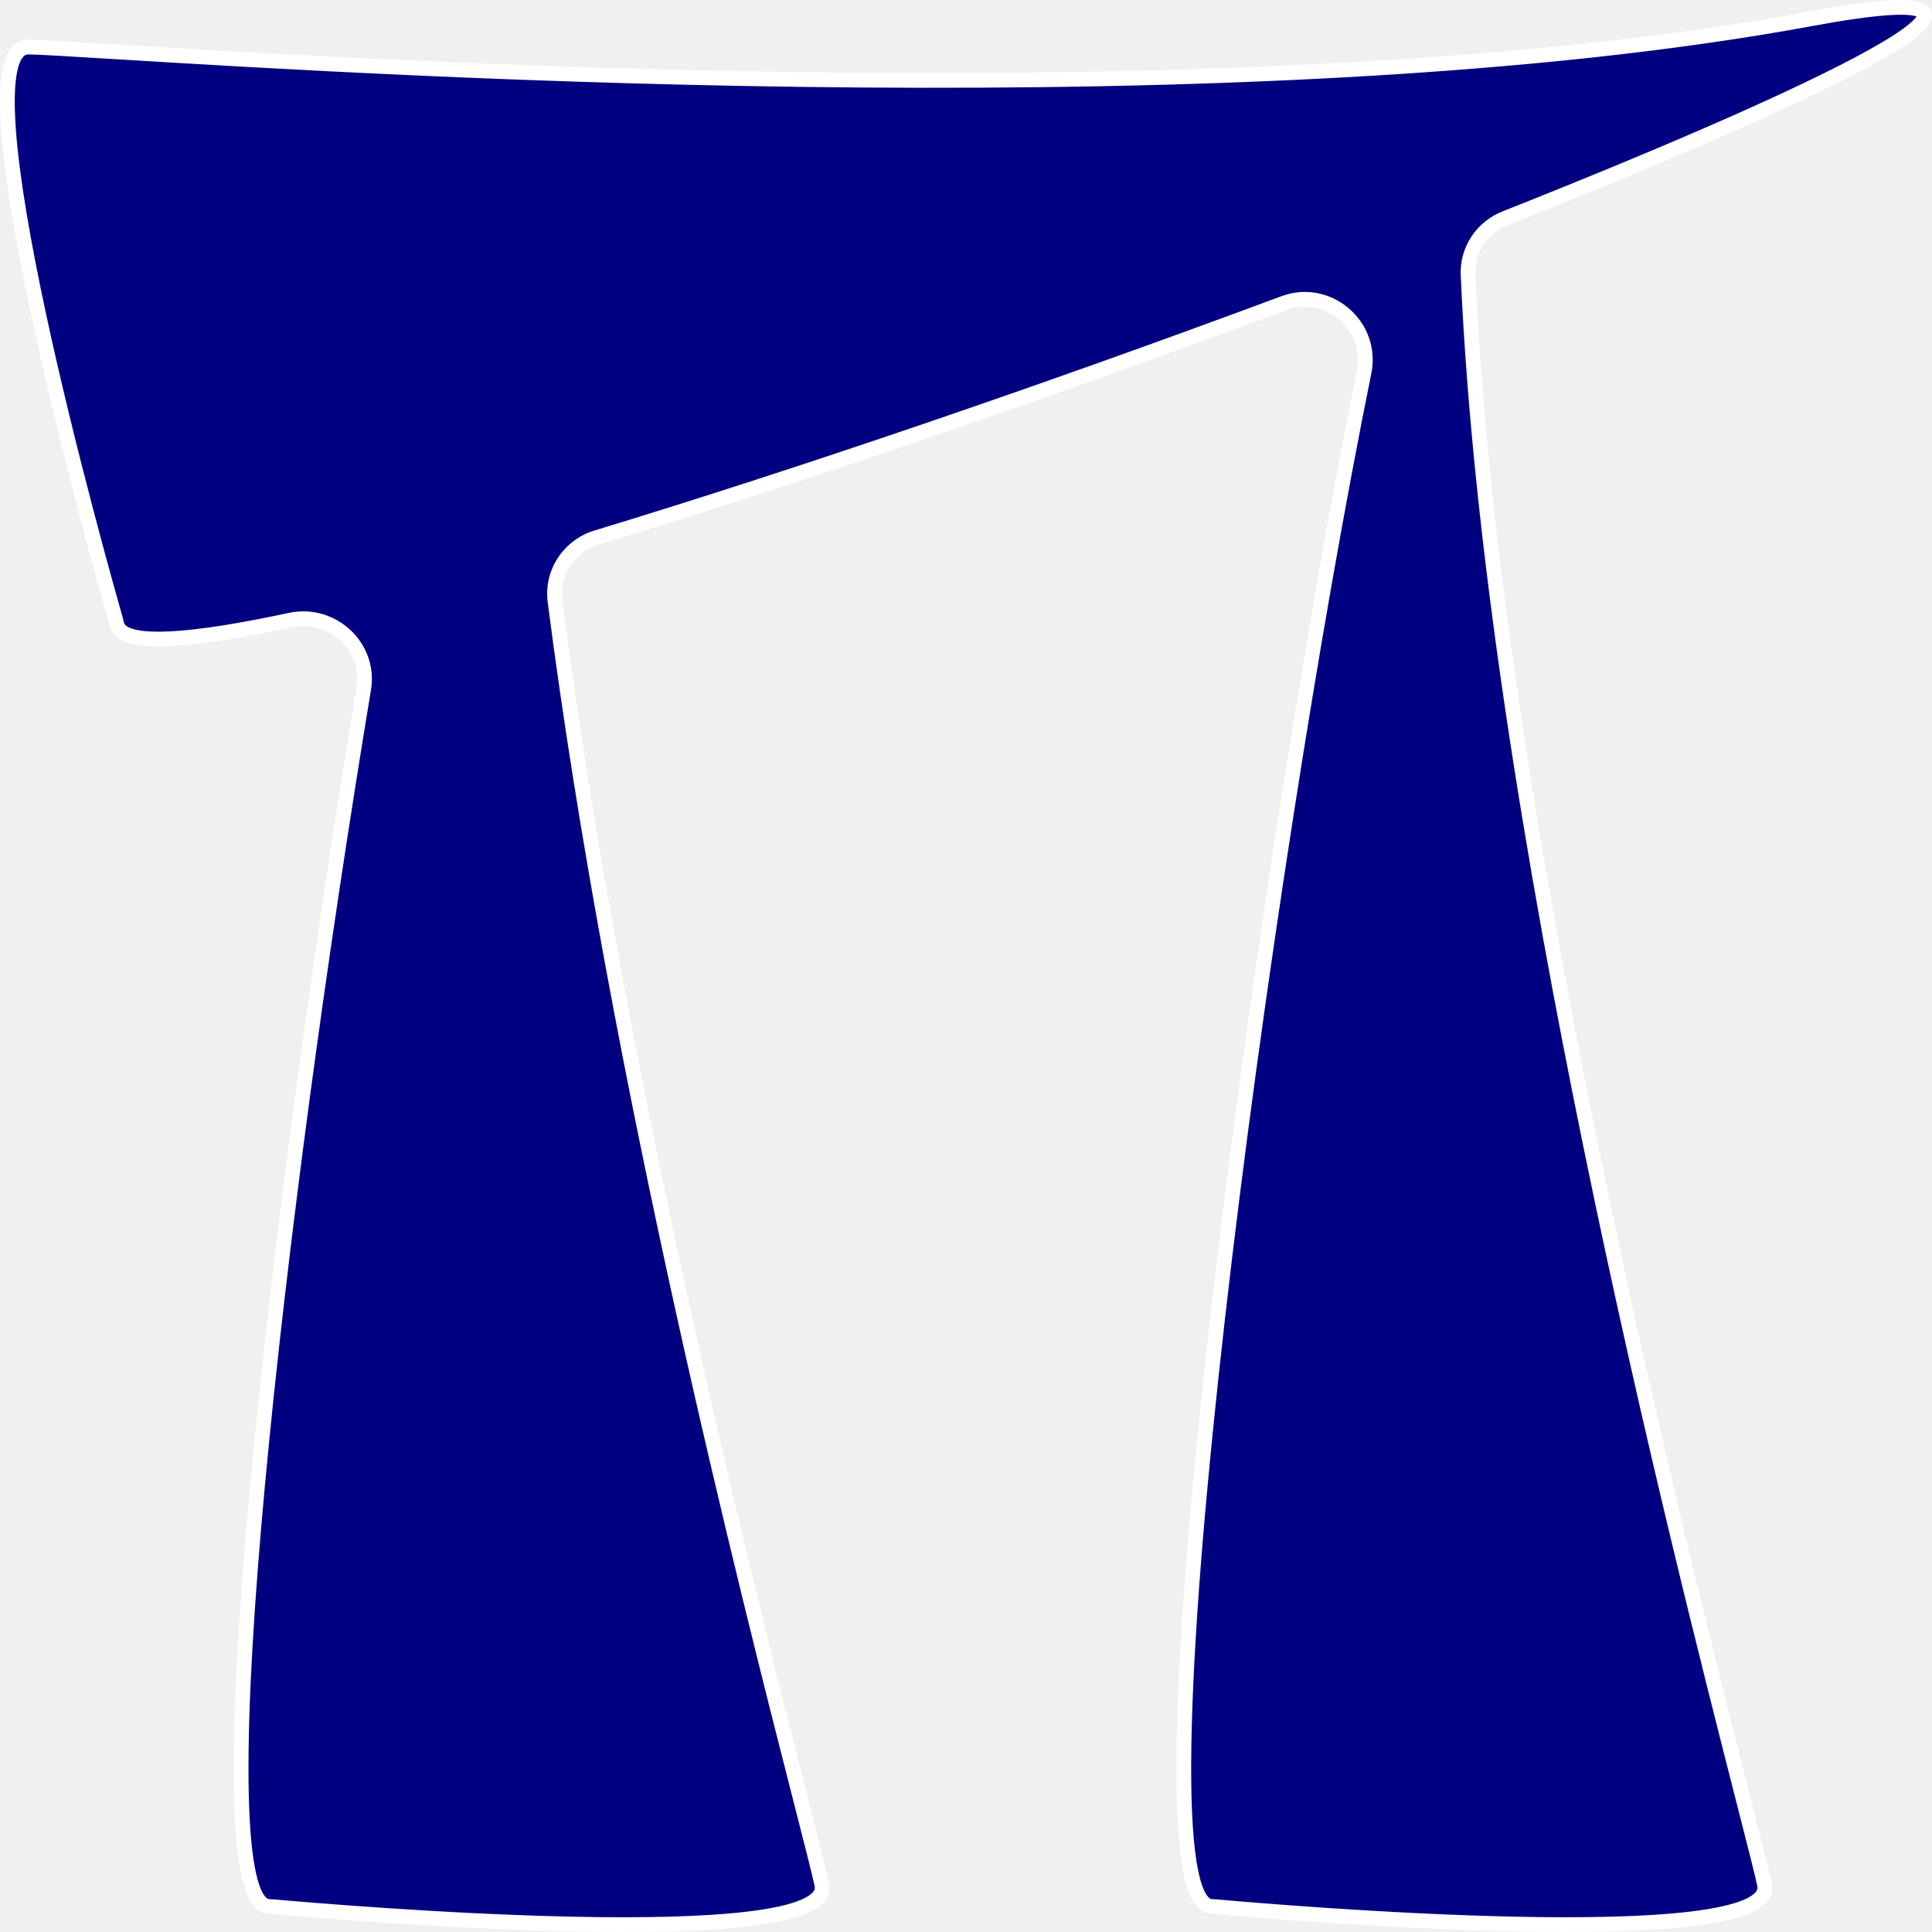
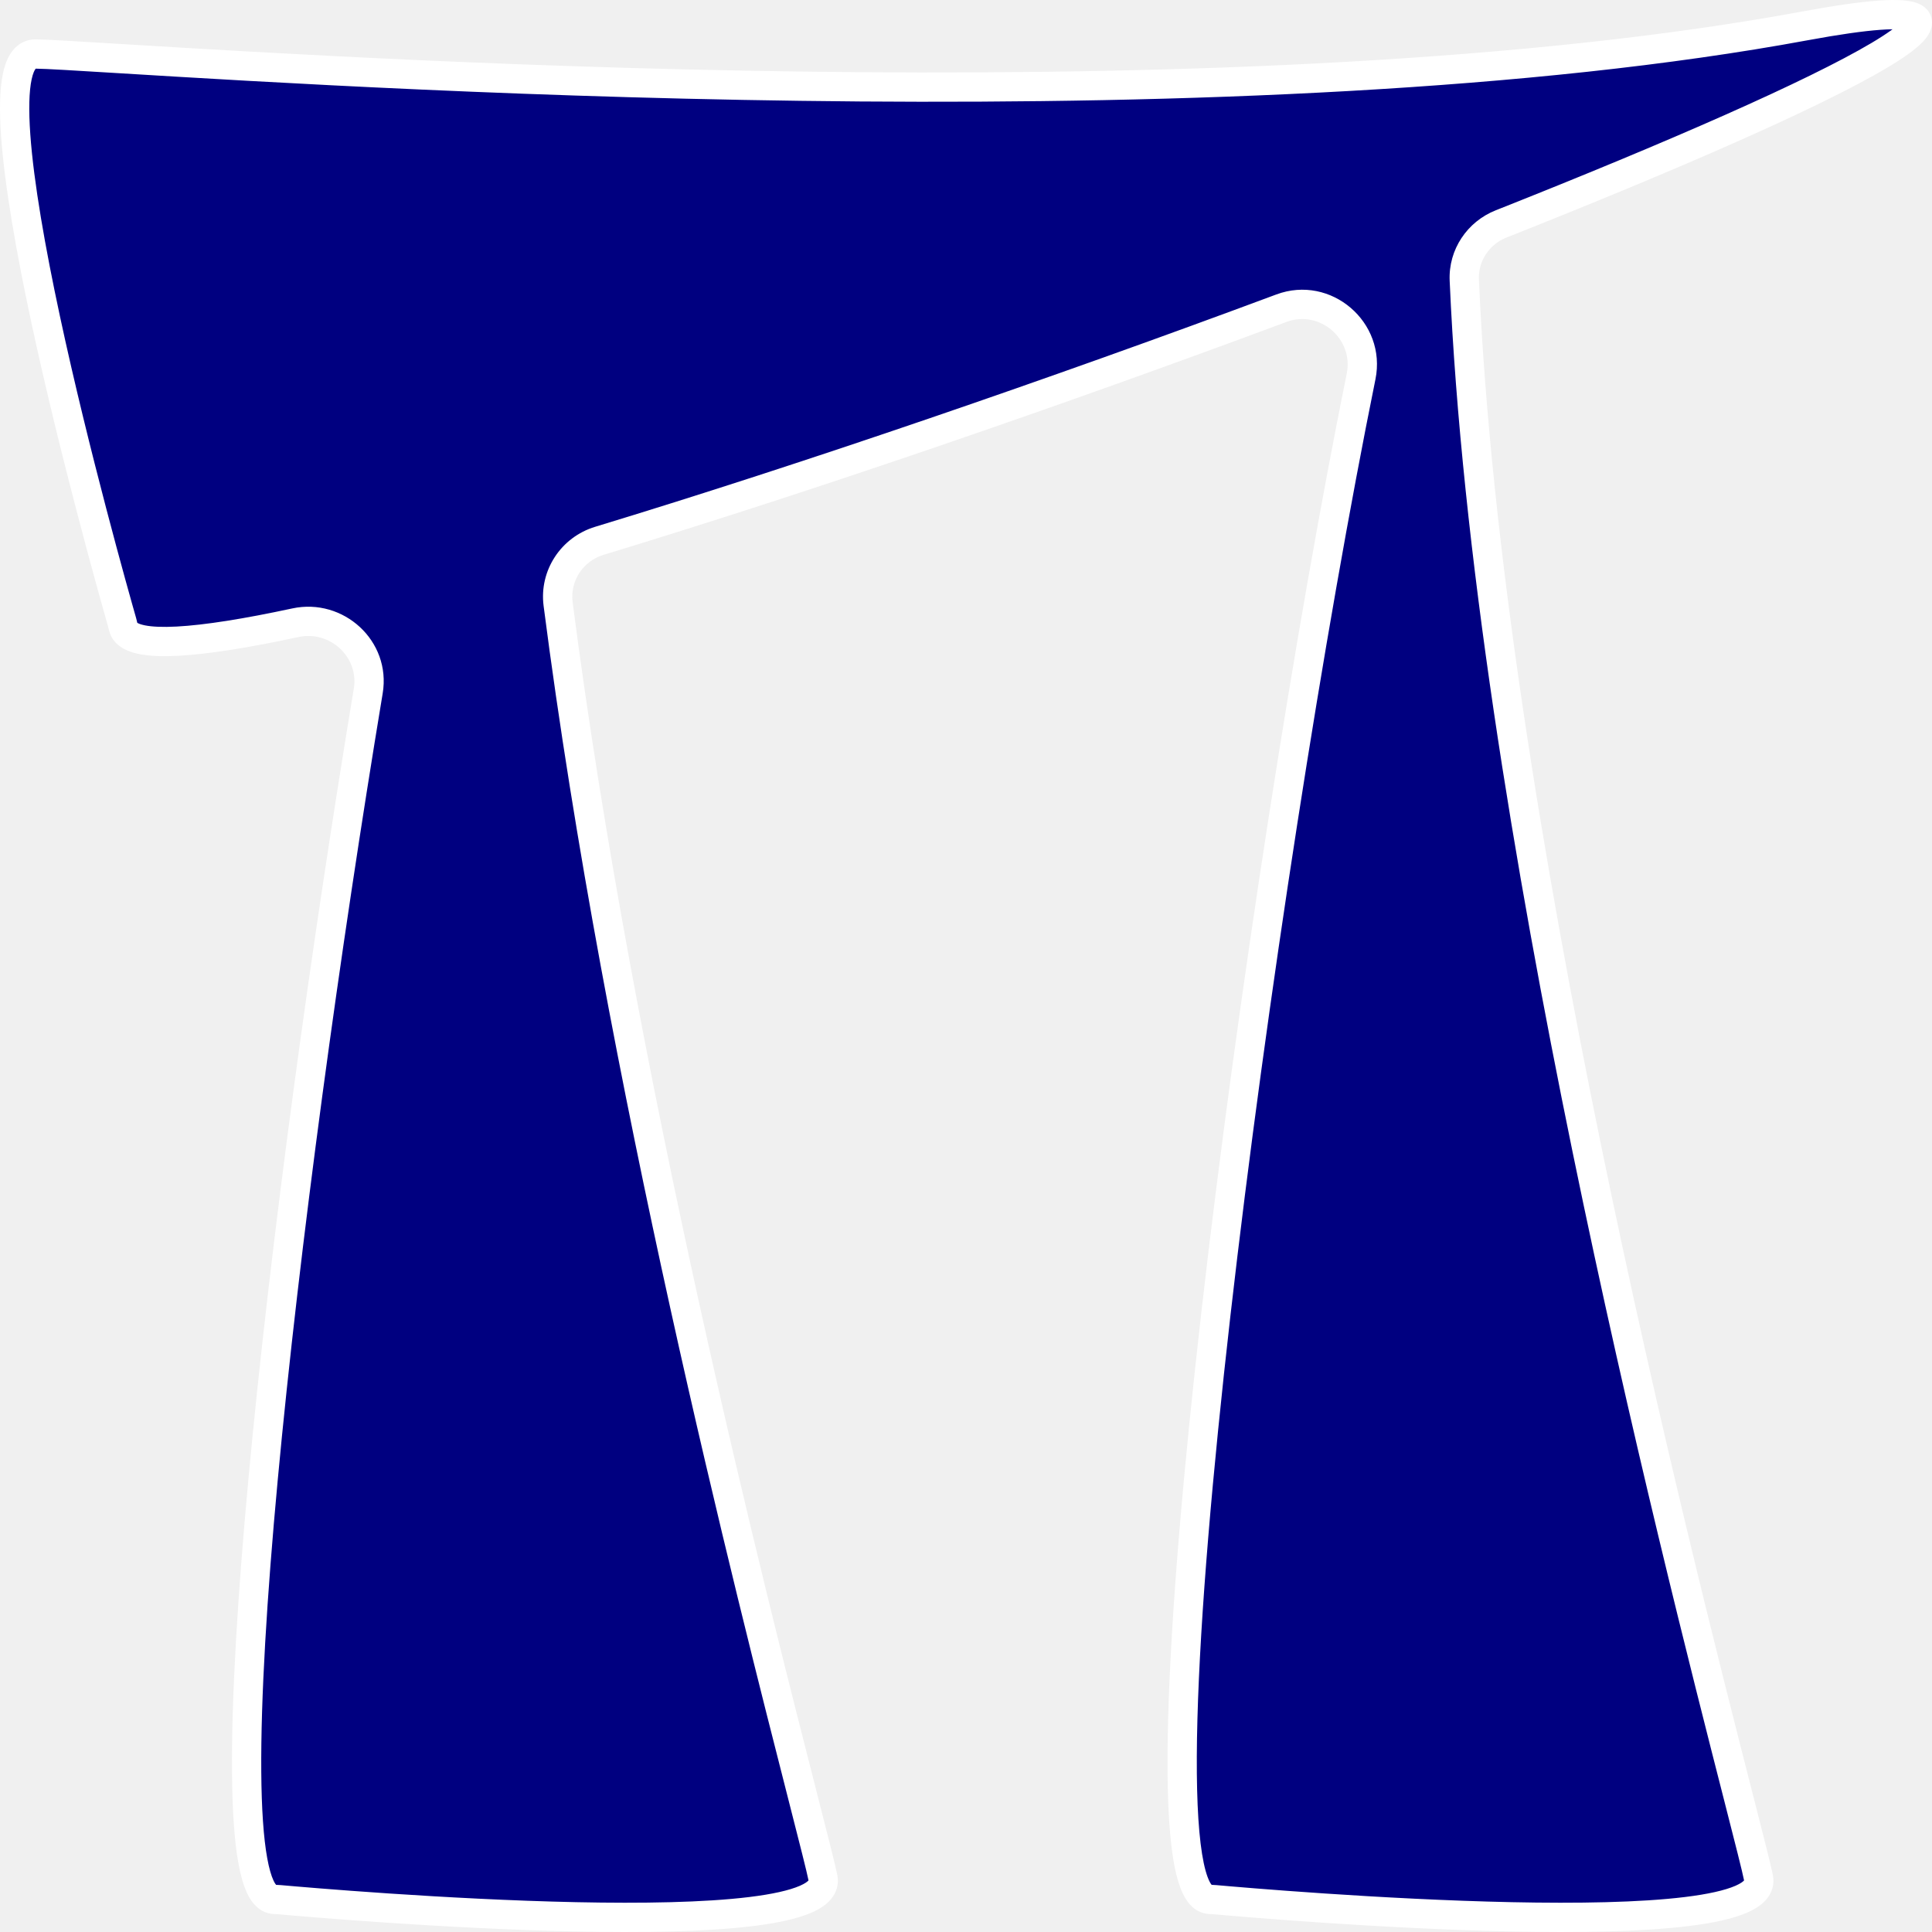
- <svg xmlns="http://www.w3.org/2000/svg" width="262" height="262" viewBox="0 0 262 262" fill="none">
-   <path fill-rule="evenodd" clip-rule="evenodd" d="M3.855 6.38C5.335 6.393 9.378 6.64 15.478 7.012C53.316 9.324 170.295 16.469 245.645 2.536C280.43 -3.896 251.619 10.782 204.128 29.595C200.99 30.838 198.941 33.896 199.089 37.268C202.3 110.579 227.989 211.085 236.588 244.726C238.047 250.434 239.014 254.217 239.296 255.616C241.222 265.179 172.109 259.219 165.038 258.585C164.619 258.547 164.227 258.589 163.834 258.44C153.032 254.342 171.059 119.051 184.988 50.439C186.262 44.167 180.095 38.88 174.098 41.114C143.415 52.541 109.463 64.226 80.898 72.9C77.168 74.033 74.766 77.669 75.264 81.535C83.638 146.489 101.789 217.502 108.748 244.727L108.748 244.727C110.206 250.434 111.173 254.217 111.455 255.616C113.381 265.179 44.269 259.219 37.197 258.585C36.779 258.547 36.382 258.589 35.99 258.439C27.164 255.065 37.605 164.013 49.32 93.417C50.27 87.693 45.026 82.876 39.352 84.096C26.094 86.947 17.447 87.617 16.023 85.118C15.818 84.759 15.785 84.383 15.672 83.986C13.689 77.049 -6.285 6.293 3.855 6.38Z" fill="#000080" />
-   <path d="M15.478 7.012L15.539 6.014L15.478 7.012ZM3.855 6.38L3.846 7.38L3.846 7.38L3.855 6.38ZM245.645 2.536L245.826 3.52L245.826 3.52L245.645 2.536ZM236.588 244.726L237.557 244.479L237.557 244.479L236.588 244.726ZM239.296 255.616L240.276 255.418L240.276 255.418L239.296 255.616ZM108.748 244.727L109.718 244.484L109.716 244.479L108.748 244.727ZM108.748 244.727L107.778 244.97L107.779 244.975L108.748 244.727ZM111.455 255.616L112.435 255.418L112.435 255.418L111.455 255.616ZM49.32 93.417L48.333 93.254L49.32 93.417ZM39.352 84.096L39.142 83.118L39.352 84.096ZM37.197 258.585L37.286 257.589L37.197 258.585ZM35.99 258.439L36.347 257.505L35.99 258.439ZM184.988 50.439L184.008 50.24L184.988 50.439ZM174.098 41.114L173.749 40.176L174.098 41.114ZM165.038 258.585L165.127 257.589L165.038 258.585ZM163.834 258.44L164.189 257.505L163.834 258.44ZM80.898 72.9L81.189 73.857L80.898 72.9ZM75.264 81.535L74.273 81.663L75.264 81.535ZM16.023 85.118L16.891 84.622L16.023 85.118ZM204.128 29.595L204.496 30.525L204.128 29.595ZM15.539 6.014C9.462 5.643 5.378 5.393 3.864 5.38L3.846 7.38C5.292 7.392 9.295 7.637 15.417 8.011L15.539 6.014ZM245.463 1.553C170.259 15.459 53.413 8.328 15.539 6.014L15.417 8.011C53.219 10.32 170.332 17.479 245.826 3.52L245.463 1.553ZM204.496 30.525C228.231 21.122 247.38 12.723 256.25 7.459C258.454 6.151 260.117 4.983 261.046 3.996C261.489 3.524 261.915 2.942 261.989 2.285C262.03 1.919 261.96 1.545 261.75 1.21C261.55 0.891 261.265 0.672 260.978 0.521C260.429 0.23 259.693 0.093 258.871 0.035C258.023 -0.025 256.974 -0.007 255.723 0.083C253.222 0.265 249.826 0.746 245.463 1.553L245.826 3.52C250.16 2.718 253.473 2.252 255.868 2.078C257.066 1.991 258.012 1.979 258.729 2.03C259.472 2.083 259.869 2.197 260.044 2.289C260.12 2.329 260.094 2.335 260.055 2.271C260.005 2.193 259.996 2.107 260.001 2.061C260.003 2.042 259.97 2.22 259.589 2.626C258.869 3.391 257.421 4.438 255.23 5.739C246.518 10.909 227.516 19.255 203.76 28.665L204.496 30.525ZM237.557 244.479C228.952 210.813 203.294 110.413 200.088 37.225L198.09 37.312C201.306 110.746 227.027 211.357 235.619 244.974L237.557 244.479ZM240.276 255.418C239.988 253.986 239.011 250.165 237.557 244.479L235.619 244.974C237.084 250.703 238.04 254.447 238.316 255.813L240.276 255.418ZM164.949 259.581C168.489 259.898 187.563 261.55 205.52 261.924C214.49 262.111 223.229 261.981 229.622 261.196C232.804 260.805 235.492 260.243 237.348 259.432C238.275 259.027 239.081 258.524 239.625 257.873C240.2 257.184 240.463 256.344 240.276 255.418L238.316 255.813C238.37 256.083 238.318 256.318 238.089 256.591C237.829 256.903 237.341 257.252 236.548 257.599C234.966 258.29 232.515 258.826 229.378 259.211C223.134 259.978 214.513 260.111 205.562 259.925C187.676 259.552 168.658 257.906 165.127 257.589L164.949 259.581ZM184.008 50.24C177.037 84.578 169.044 135.582 164.143 178.519C161.693 199.985 160.014 219.458 159.624 233.833C159.429 241.014 159.555 246.961 160.078 251.261C160.338 253.406 160.704 255.191 161.201 256.531C161.677 257.811 162.372 258.955 163.479 259.375L164.189 257.505C163.946 257.413 163.516 257.019 163.076 255.834C162.658 254.708 162.316 253.1 162.063 251.019C161.558 246.868 161.429 241.037 161.623 233.887C162.011 219.598 163.683 200.191 166.13 178.746C171.025 135.859 179.01 84.912 185.968 50.638L184.008 50.24ZM81.189 73.857C109.778 65.176 143.749 53.483 174.447 42.051L173.749 40.176C143.08 51.598 109.149 63.277 80.608 71.944L81.189 73.857ZM109.716 244.479C102.757 217.25 84.621 146.292 76.256 81.407L74.273 81.663C82.655 146.685 100.821 217.754 107.779 244.974L109.716 244.479ZM109.718 244.485L109.718 244.484L107.777 244.969L107.778 244.97L109.718 244.485ZM112.435 255.418C112.147 253.986 111.17 250.165 109.717 244.479L107.779 244.975C109.243 250.703 110.2 254.447 110.475 255.813L112.435 255.418ZM37.108 259.581C40.648 259.898 59.722 261.55 77.679 261.924C86.649 262.111 95.388 261.981 101.781 261.196C104.963 260.805 107.651 260.243 109.508 259.432C110.434 259.027 111.24 258.524 111.784 257.873C112.36 257.184 112.622 256.344 112.435 255.418L110.475 255.813C110.529 256.083 110.477 256.318 110.249 256.591C109.988 256.903 109.5 257.252 108.707 257.599C107.125 258.29 104.674 258.826 101.537 259.211C95.293 259.978 86.672 260.111 77.721 259.925C59.836 259.552 40.818 257.906 37.286 257.589L37.108 259.581ZM48.333 93.254C42.473 128.568 36.93 169.005 33.956 201.044C32.469 217.059 31.622 231.002 31.702 241.166C31.741 246.242 32.013 250.418 32.564 253.454C32.839 254.968 33.193 256.248 33.65 257.228C34.095 258.181 34.718 259.023 35.633 259.373L36.347 257.505C36.158 257.433 35.829 257.168 35.463 256.382C35.109 255.623 34.793 254.532 34.532 253.096C34.011 250.23 33.741 246.188 33.702 241.15C33.623 231.087 34.463 217.223 35.947 201.229C38.916 169.25 44.451 128.862 50.306 93.581L48.333 93.254ZM15.154 85.613C15.734 86.631 16.919 87.135 18.208 87.394C19.545 87.662 21.269 87.719 23.303 87.612C27.38 87.396 32.917 86.503 39.563 85.073L39.142 83.118C32.529 84.54 27.114 85.407 23.197 85.615C21.233 85.719 19.7 85.653 18.601 85.433C17.453 85.203 17.023 84.854 16.891 84.622L15.154 85.613ZM3.864 5.38C2.887 5.372 2.092 5.811 1.513 6.538C0.966 7.225 0.618 8.154 0.393 9.193C-0.059 11.277 -0.093 14.178 0.147 17.564C0.63 24.367 2.251 33.477 4.24 42.758C8.221 61.338 13.718 80.788 14.71 84.261L16.633 83.711C15.643 80.247 10.162 60.85 6.195 42.339C4.21 33.075 2.615 24.079 2.142 17.423C1.905 14.08 1.958 11.413 2.348 9.617C2.543 8.716 2.804 8.127 3.077 7.784C3.319 7.481 3.555 7.378 3.846 7.38L3.864 5.38ZM50.306 93.581C51.377 87.13 45.475 81.756 39.142 83.118L39.563 85.073C44.576 83.995 49.163 88.255 48.333 93.254L50.306 93.581ZM37.286 257.589C37.154 257.577 37.028 257.572 36.924 257.568C36.812 257.564 36.731 257.561 36.649 257.556C36.493 257.546 36.409 257.528 36.347 257.505L35.633 259.373C35.964 259.499 36.274 259.536 36.519 259.552C36.637 259.56 36.758 259.563 36.85 259.567C36.95 259.57 37.031 259.574 37.108 259.581L37.286 257.589ZM185.968 50.638C187.397 43.6 180.484 37.668 173.749 40.176L174.447 42.051C179.706 40.092 185.126 44.735 184.008 50.24L185.968 50.638ZM165.127 257.589C164.994 257.577 164.869 257.572 164.765 257.568C164.653 257.564 164.572 257.562 164.491 257.556C164.336 257.546 164.252 257.529 164.189 257.505L163.479 259.375C163.809 259.5 164.118 259.536 164.362 259.552C164.48 259.56 164.6 259.563 164.692 259.567C164.792 259.57 164.872 259.574 164.949 259.581L165.127 257.589ZM80.608 71.944C76.42 73.215 73.711 77.302 74.273 81.663L76.256 81.407C75.822 78.035 77.916 74.851 81.189 73.857L80.608 71.944ZM16.891 84.622C16.853 84.555 16.82 84.469 16.782 84.32C16.76 84.234 16.689 83.905 16.633 83.711L14.71 84.261C14.768 84.464 14.77 84.522 14.844 84.812C14.902 85.04 14.988 85.322 15.154 85.613L16.891 84.622ZM203.76 28.665C200.239 30.06 197.923 33.499 198.09 37.312L200.088 37.225C199.959 34.292 201.741 31.616 204.496 30.525L203.76 28.665Z" fill="white" />
+ <svg xmlns="http://www.w3.org/2000/svg" width="264" height="264" viewBox="0 0 264 264" fill="none">
+   <path fill-rule="evenodd" clip-rule="evenodd" d="M4.855 7.38C6.335 7.393 10.378 7.64 16.478 8.012C54.316 10.324 171.295 17.469 246.645 3.536C281.43 -2.896 252.619 11.782 205.128 30.595C201.99 31.838 199.941 34.896 200.089 38.268C203.3 111.579 228.989 212.085 237.588 245.726C239.047 251.434 240.014 255.217 240.296 256.616C242.222 266.179 173.109 260.219 166.038 259.585C165.619 259.547 165.227 259.589 164.834 259.44C154.032 255.342 172.059 120.051 185.988 51.439C187.262 45.167 181.095 39.88 175.098 42.114C144.415 53.541 110.463 65.226 81.898 73.9C78.168 75.033 75.766 78.669 76.264 82.535C84.638 147.489 102.789 218.502 109.748 245.727L109.748 245.727C111.206 251.434 112.173 255.217 112.455 256.616C114.381 266.179 45.269 260.219 38.197 259.585C37.779 259.547 37.382 259.589 36.99 259.439C28.164 256.065 38.605 165.013 50.32 94.417C51.27 88.693 46.026 83.876 40.352 85.096C27.094 87.947 18.447 88.617 17.023 86.118C16.818 85.759 16.785 85.383 16.672 84.986C14.689 78.049 -5.285 7.293 4.855 7.38Z" fill="#000080" />
+   <path d="M16.478 8.012L16.6 6.016L16.478 8.012ZM4.855 7.38L4.838 9.38L4.838 9.38L4.855 7.38ZM246.645 3.536L247.008 5.503L247.008 5.503L246.645 3.536ZM237.588 245.726L239.526 245.231L239.526 245.231L237.588 245.726ZM240.296 256.616L242.256 256.221L242.256 256.221L240.296 256.616ZM109.748 245.727L111.688 245.241L111.685 245.231L109.748 245.727ZM109.748 245.727L107.807 246.212L107.81 246.222L109.748 245.727ZM112.455 256.616L114.416 256.221L114.416 256.221L112.455 256.616ZM50.32 94.417L48.347 94.09L50.32 94.417ZM40.352 85.096L39.932 83.141L40.352 85.096ZM38.197 259.585L38.376 257.593L38.197 259.585ZM36.99 259.439L37.704 257.57L36.99 259.439ZM185.988 51.439L184.028 51.041L185.988 51.439ZM175.098 42.114L174.4 40.239L175.098 42.114ZM166.038 259.585L166.217 257.593L166.038 259.585ZM164.834 259.44L165.543 257.57L164.834 259.44ZM81.898 73.9L82.479 75.814L81.898 73.9ZM76.264 82.535L74.281 82.791L76.264 82.535ZM17.023 86.118L18.76 85.127L17.023 86.118ZM205.128 30.595L205.865 32.454L205.128 30.595ZM16.6 6.016C10.545 5.646 6.421 5.393 4.872 5.38L4.838 9.38C6.25 9.392 10.212 9.633 16.356 10.009L16.6 6.016ZM246.281 1.57C171.222 15.449 54.511 8.332 16.6 6.016L16.356 10.009C54.121 12.316 171.369 19.489 247.008 5.503L246.281 1.57ZM205.865 32.454C229.589 23.056 248.812 14.63 257.761 9.319C259.971 8.007 261.741 6.78 262.774 5.681C263.249 5.176 263.87 4.392 263.982 3.397C264.047 2.825 263.937 2.222 263.598 1.68C263.278 1.169 262.837 0.844 262.446 0.637C261.708 0.247 260.803 0.099 259.941 0.038C259.029 -0.027 257.927 -0.007 256.651 0.086C254.096 0.271 250.659 0.76 246.281 1.57L247.008 5.503C251.326 4.704 254.599 4.245 256.94 4.075C258.113 3.99 259.007 3.981 259.659 4.028C260.361 4.078 260.59 4.18 260.577 4.173C260.547 4.158 260.366 4.057 260.207 3.802C260.028 3.517 259.979 3.201 260.008 2.948C260.048 2.592 260.21 2.568 259.86 2.941C259.245 3.595 257.905 4.582 255.719 5.879C247.087 11.002 228.159 19.321 204.391 28.735L205.865 32.454ZM239.526 245.231C230.915 211.541 205.287 111.246 202.087 38.181L198.091 38.356C201.313 111.913 227.064 212.629 235.651 246.222L239.526 245.231ZM242.256 256.221C241.961 254.756 240.974 250.896 239.526 245.231L235.651 246.222C237.12 251.972 238.067 255.678 238.335 257.011L242.256 256.221ZM165.859 261.577C169.404 261.895 188.506 263.549 206.499 263.924C215.478 264.111 224.276 263.983 230.744 263.189C233.948 262.795 236.754 262.219 238.749 261.348C239.741 260.914 240.707 260.334 241.392 259.514C242.141 258.617 242.509 257.474 242.256 256.221L238.335 257.011C238.337 257.021 238.331 256.985 238.345 256.934C238.357 256.889 238.369 256.894 238.322 256.95C238.203 257.093 237.874 257.365 237.148 257.682C235.703 258.313 233.371 258.836 230.256 259.218C224.086 259.976 215.525 260.112 206.583 259.925C188.733 259.553 169.743 257.909 166.217 257.593L165.859 261.577ZM184.028 51.041C177.051 85.411 169.053 136.444 164.15 179.405C161.699 200.881 160.015 220.388 159.624 234.805C159.429 242.002 159.553 248.008 160.085 252.381C160.35 254.558 160.726 256.433 161.264 257.879C161.757 259.207 162.585 260.726 164.125 261.31L165.543 257.57C165.733 257.642 165.436 257.623 165.013 256.486C164.635 255.467 164.305 253.948 164.056 251.899C163.56 247.821 163.429 242.049 163.623 234.914C164.009 220.668 165.677 201.295 168.124 179.859C173.016 136.997 180.996 86.079 187.948 51.837L184.028 51.041ZM82.479 75.814C111.093 67.125 145.084 55.425 175.796 43.988L174.4 40.239C143.745 51.656 109.834 63.327 81.317 71.987L82.479 75.814ZM111.685 245.231C104.724 217.997 86.604 147.095 78.248 82.279L74.281 82.791C82.672 147.882 100.854 219.007 107.81 246.222L111.685 245.231ZM111.688 245.242L111.688 245.241L107.807 246.212L107.807 246.212L111.688 245.242ZM114.416 256.221C114.121 254.756 113.133 250.896 111.685 245.232L107.81 246.222C109.28 251.972 110.226 255.678 110.495 257.011L114.416 256.221ZM38.019 261.577C41.563 261.895 60.666 263.549 78.659 263.924C87.638 264.111 96.436 263.983 102.903 263.189C106.108 262.795 108.914 262.219 110.908 261.348C111.901 260.914 112.866 260.334 113.551 259.514C114.301 258.617 114.668 257.474 114.416 256.221L110.495 257.011C110.497 257.021 110.49 256.985 110.504 256.934C110.517 256.889 110.528 256.894 110.481 256.95C110.362 257.093 110.034 257.365 109.307 257.682C107.863 258.313 105.53 258.836 102.416 259.218C96.245 259.976 87.684 260.112 78.742 259.925C60.892 259.553 41.902 257.909 38.376 257.593L38.019 261.577ZM48.347 94.09C42.484 129.421 36.937 169.882 33.96 201.951C32.473 217.977 31.622 231.959 31.702 242.174C31.742 247.268 32.013 251.513 32.58 254.632C32.863 256.185 33.235 257.56 33.744 258.65C34.227 259.688 34.998 260.818 36.276 261.307L37.704 257.57C37.879 257.637 37.696 257.661 37.369 256.96C37.066 256.311 36.77 255.314 36.516 253.917C36.01 251.136 35.741 247.162 35.702 242.143C35.623 232.13 36.459 218.305 37.943 202.321C40.909 170.372 46.441 130.01 52.293 94.745L48.347 94.09ZM15.285 87.108C16.089 88.519 17.652 89.102 19.011 89.374C20.467 89.666 22.287 89.72 24.355 89.61C28.513 89.391 34.112 88.484 40.773 87.051L39.932 83.141C33.335 84.559 27.981 85.413 24.144 85.616C22.215 85.718 20.778 85.649 19.797 85.452C18.721 85.237 18.668 84.966 18.76 85.127L15.285 87.108ZM4.872 5.38C3.553 5.369 2.478 5.976 1.731 6.915C1.047 7.774 0.656 8.874 0.416 9.981C-0.067 12.209 -0.092 15.226 0.15 18.635C0.638 25.511 2.271 34.677 4.262 43.968C8.25 62.582 13.755 82.058 14.749 85.536L18.595 84.436C17.606 80.976 12.132 61.606 8.173 43.13C6.19 33.875 4.607 24.935 4.14 18.352C3.904 15.031 3.967 12.48 4.325 10.829C4.505 9.996 4.723 9.578 4.86 9.407C4.915 9.337 4.931 9.341 4.895 9.359C4.853 9.381 4.822 9.38 4.838 9.38L4.872 5.38ZM52.293 94.745C53.484 87.568 46.925 81.636 39.932 83.141L40.773 87.051C45.126 86.115 49.056 89.817 48.347 94.09L52.293 94.745ZM38.376 257.593C38.215 257.578 38.067 257.572 37.96 257.569C37.839 257.564 37.778 257.562 37.714 257.558C37.602 257.551 37.631 257.543 37.704 257.57L36.276 261.307C36.741 261.485 37.165 261.531 37.453 261.55C37.59 261.559 37.731 261.563 37.814 261.566C37.912 261.569 37.97 261.572 38.019 261.577L38.376 257.593ZM187.948 51.837C189.533 44.033 181.873 37.456 174.4 40.239L175.796 43.988C180.317 42.304 184.991 46.302 184.028 51.041L187.948 51.837ZM166.217 257.593C166.055 257.578 165.908 257.572 165.801 257.569C165.679 257.564 165.619 257.562 165.555 257.558C165.444 257.551 165.473 257.543 165.543 257.57L164.125 261.31C164.588 261.486 165.009 261.531 165.297 261.55C165.434 261.559 165.574 261.563 165.656 261.566C165.753 261.57 165.811 261.572 165.859 261.577L166.217 257.593ZM81.317 71.987C76.672 73.397 73.655 77.936 74.281 82.791L78.248 82.279C77.877 79.402 79.664 76.669 82.479 75.814L81.317 71.987ZM18.76 85.127C18.785 85.172 18.779 85.184 18.751 85.073C18.735 85.009 18.722 84.95 18.695 84.832C18.671 84.728 18.638 84.588 18.595 84.436L14.749 85.536C14.808 85.743 14.775 85.666 14.875 86.059C14.942 86.325 15.055 86.705 15.285 87.108L18.76 85.127ZM204.391 28.735C200.487 30.282 197.904 34.103 198.091 38.356L202.087 38.181C201.978 35.688 203.492 33.394 205.865 32.454L204.391 28.735Z" fill="white" />
</svg>
